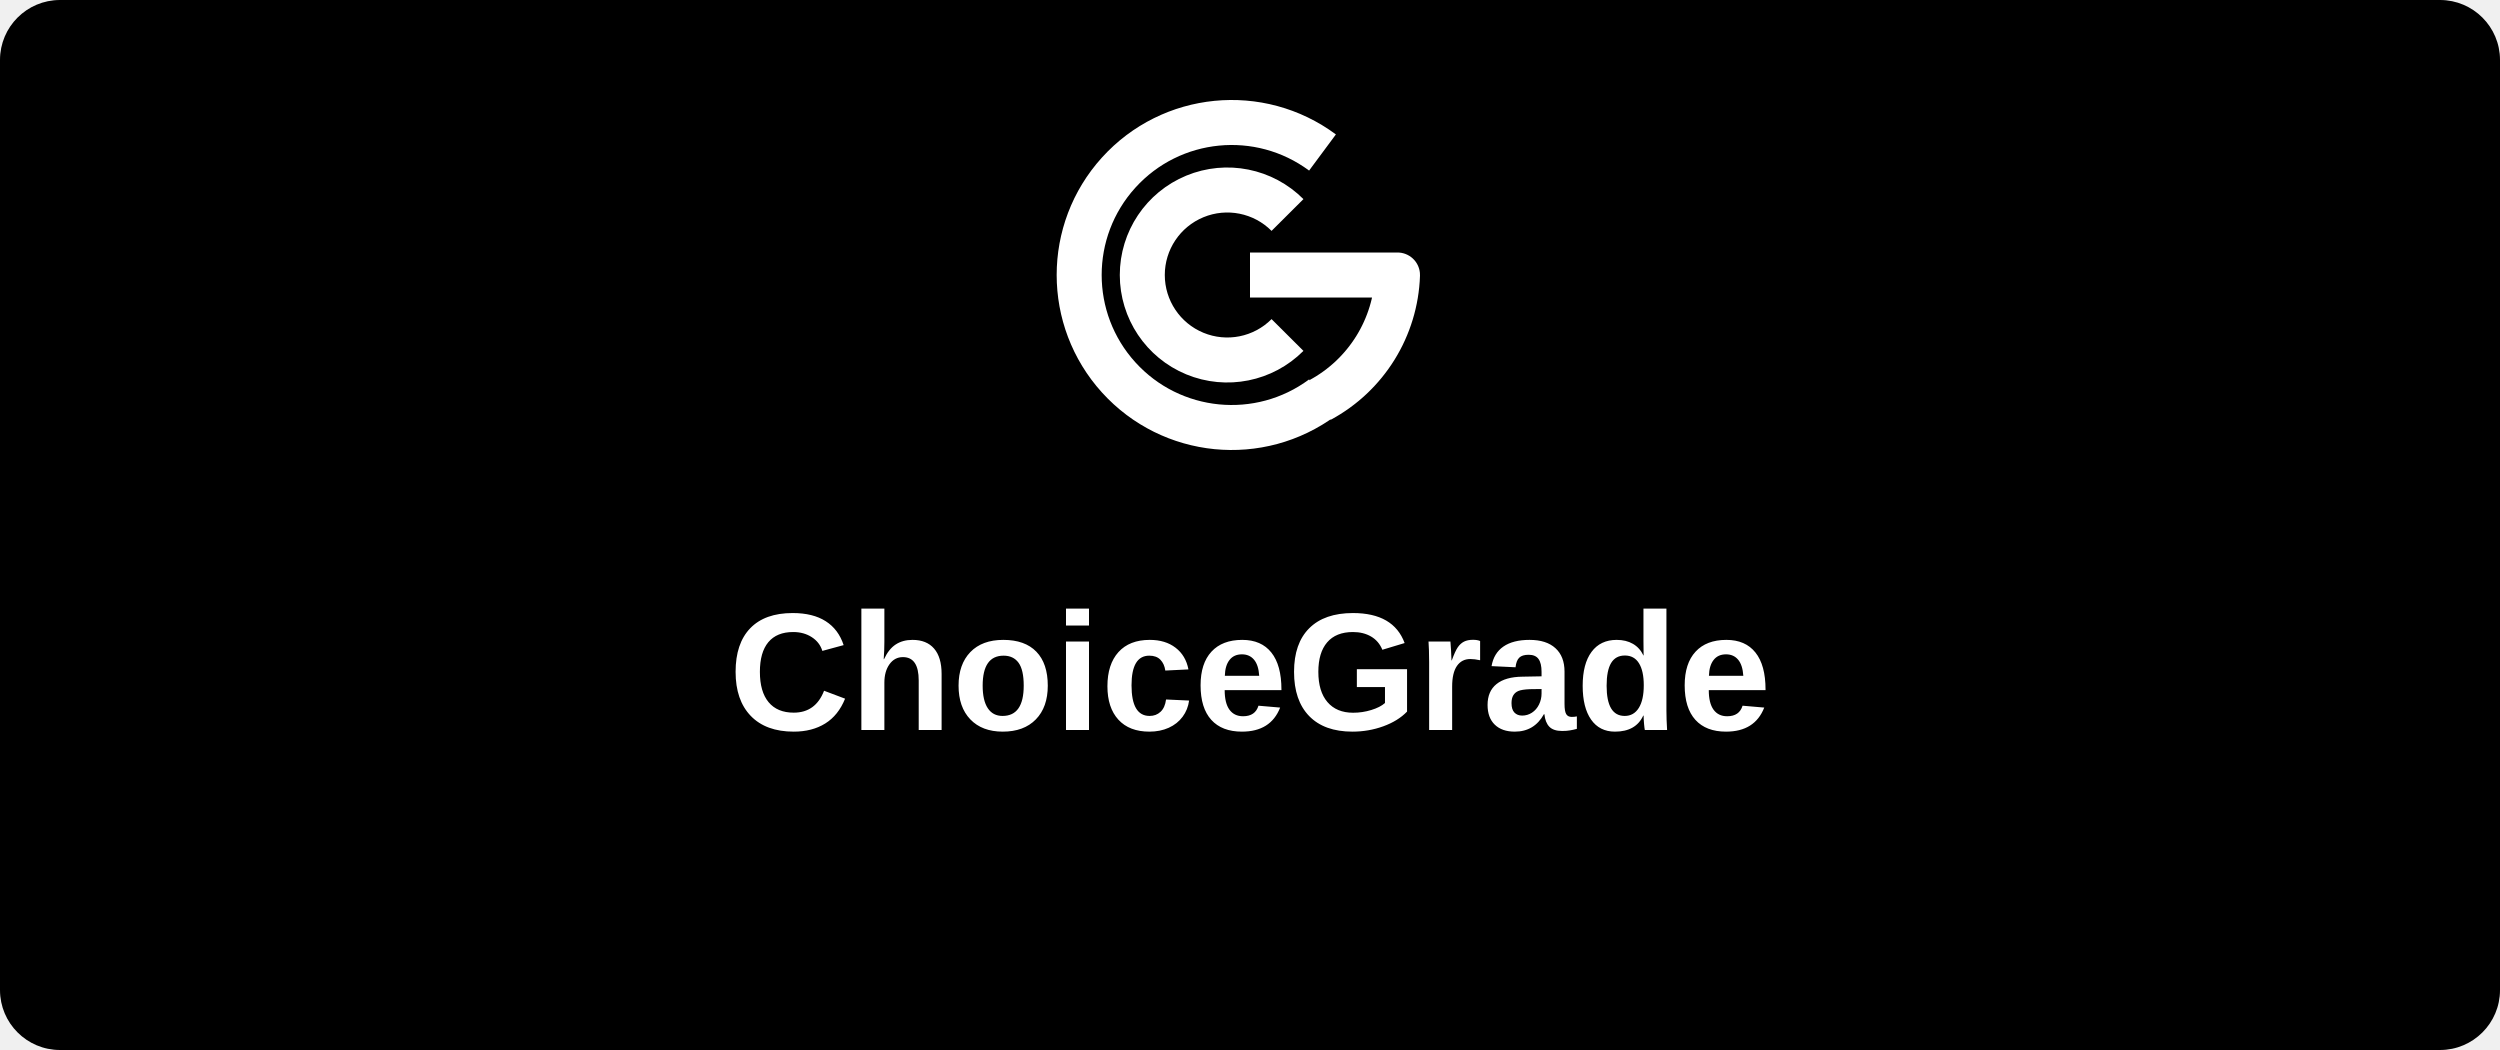
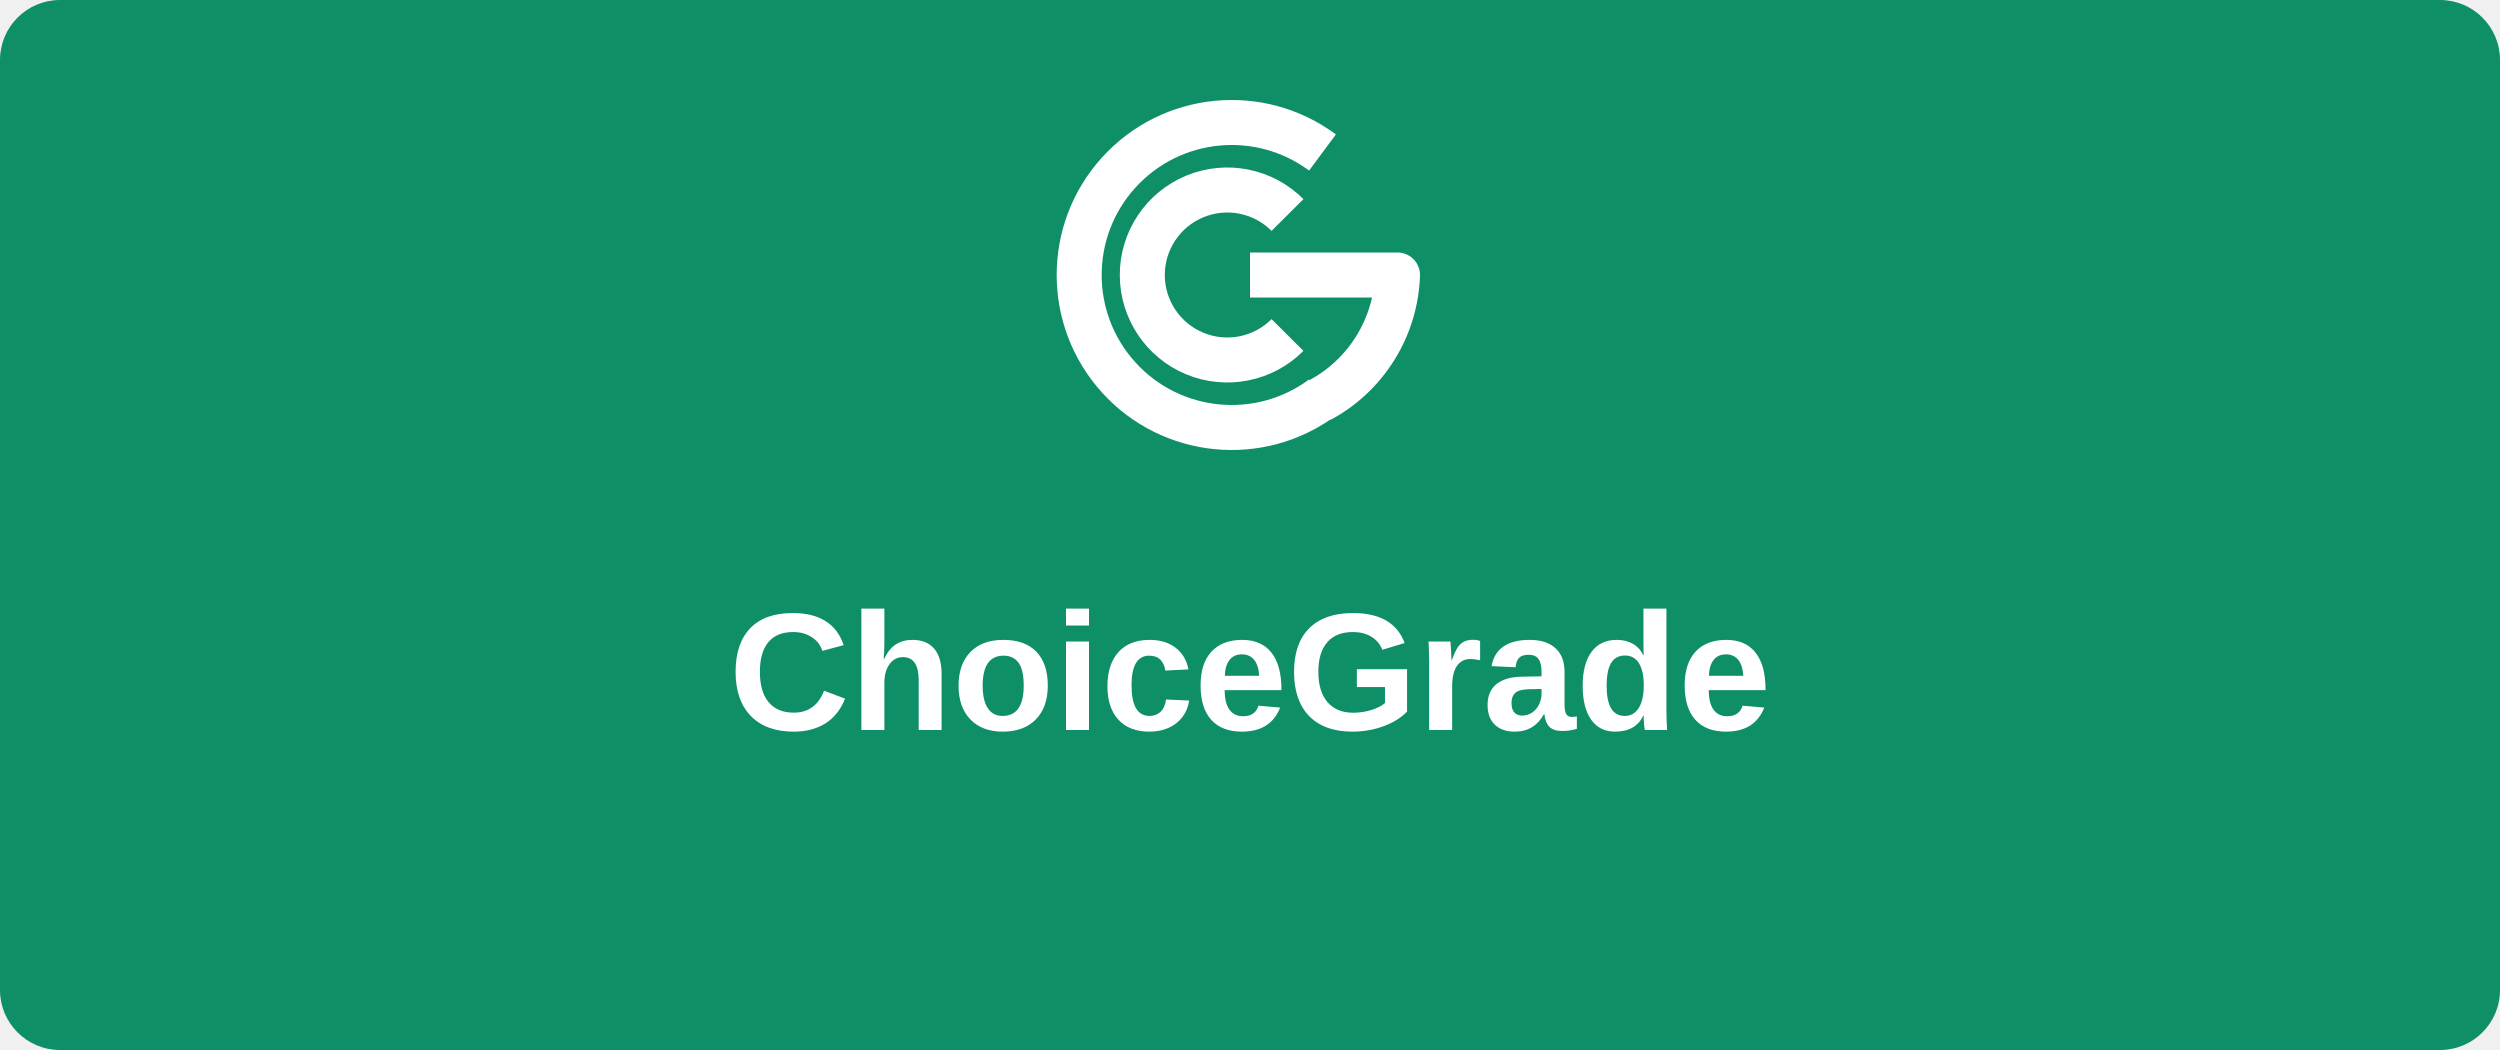
<svg xmlns="http://www.w3.org/2000/svg" viewBox="0 0 1000 420">
-   <rect width="1000" height="420" rx="24" fill="#000" />
+   <rect width="1000" height="420" rx="24" fill="#0f8f67" />
  <g transform="translate(420 30)">
    <path d="M109 31 A61 61 0 1 0 109 129" fill="none" stroke="white" stroke-width="18" />
    <path d="M95 56 A34 34 0 1 0 95 104" fill="none" stroke="white" stroke-width="18" />
    <path d="M80 80 H139 A59 59 0 0 1 108 130" fill="none" stroke="white" stroke-width="18" stroke-linejoin="round" />
  </g>
  <text x="500" y="292" fill="white" font-family="Arial,Helvetica,sans-serif" font-size="67" font-weight="600" text-anchor="middle">ChoiceGrade</text>
</svg>
